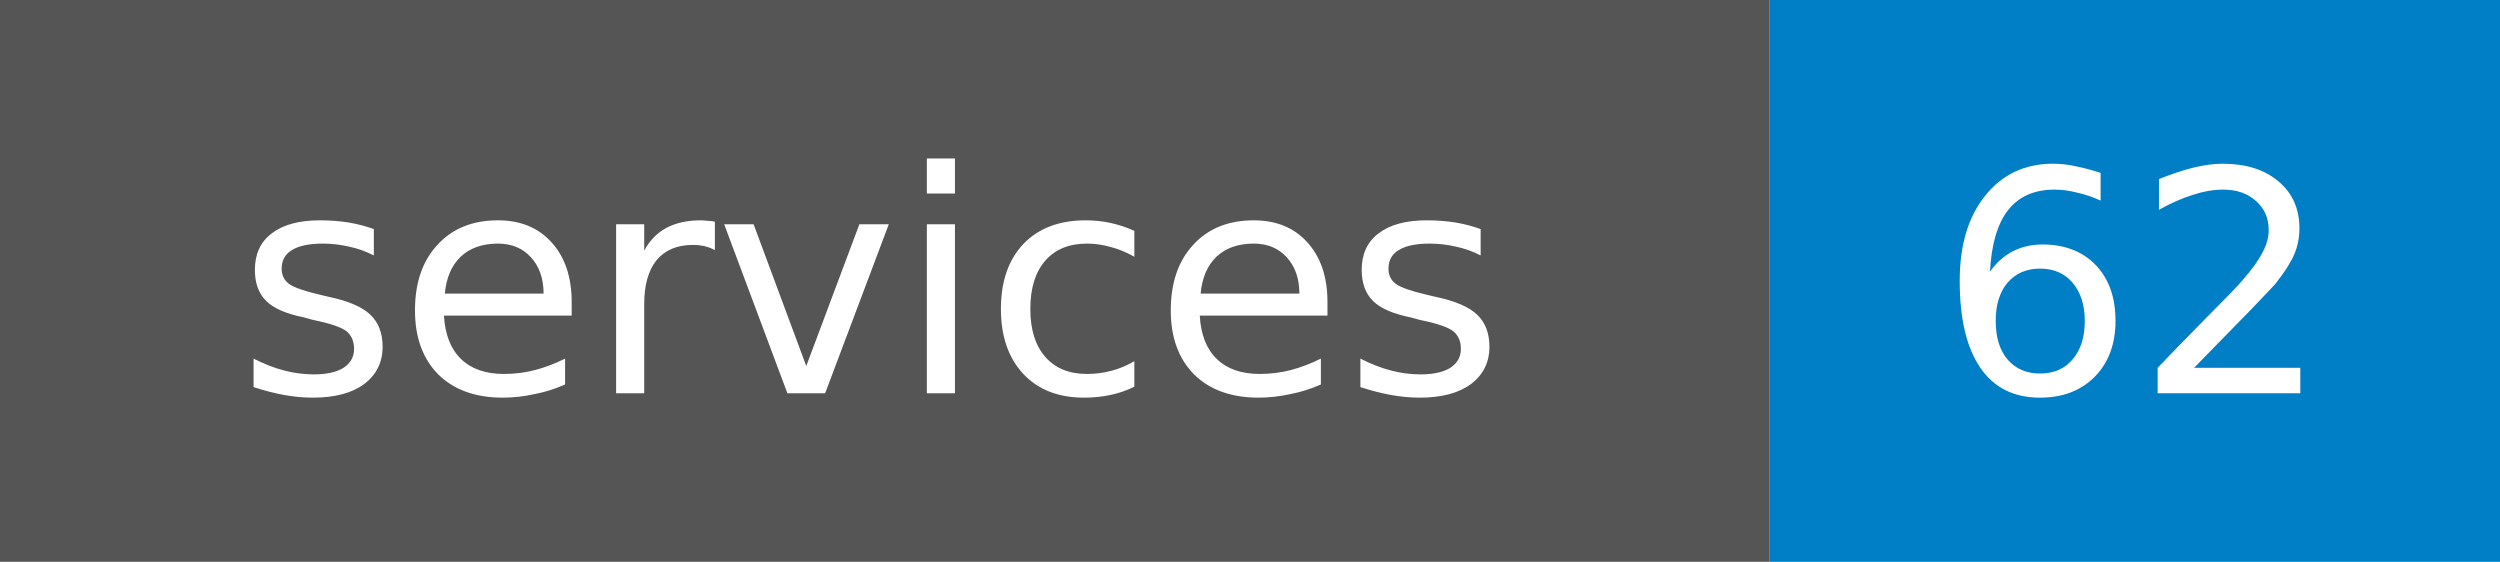
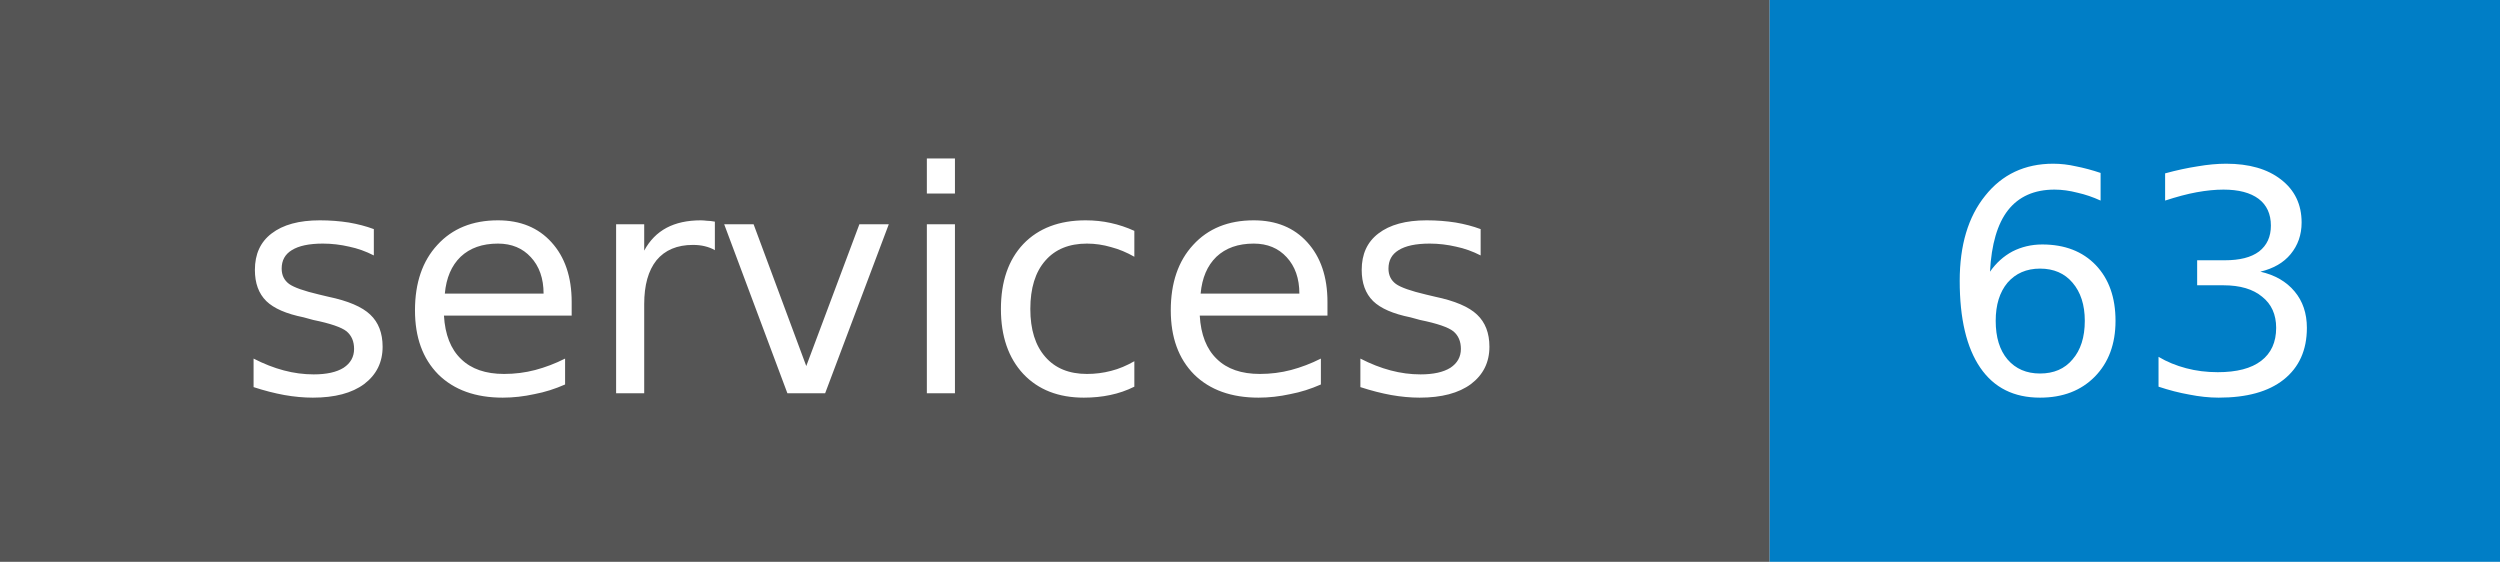
- <svg xmlns="http://www.w3.org/2000/svg" width="89" height="20" role="img" aria-label="services: 62">
+ <svg xmlns="http://www.w3.org/2000/svg" width="89" height="20" role="img" aria-label="services: 63">
  <style>rect.label-bg{fill:#555}@media (prefers-color-scheme:dark){rect.label-bg{fill:#3f3f3f}}text{font-family:Verdana,DejaVu Sans,Geneva,sans-serif;font-size:11px;fill:#fff}</style>
  <rect class="label-bg" width="63" height="20" />
  <rect x="63" width="26" height="20" fill="#007ec6" />
  <text x="31" y="14" text-anchor="middle">services</text>
-   <text x="76" y="14" text-anchor="middle">62</text>
+   <text x="76" y="14" text-anchor="middle">63</text>
</svg>
